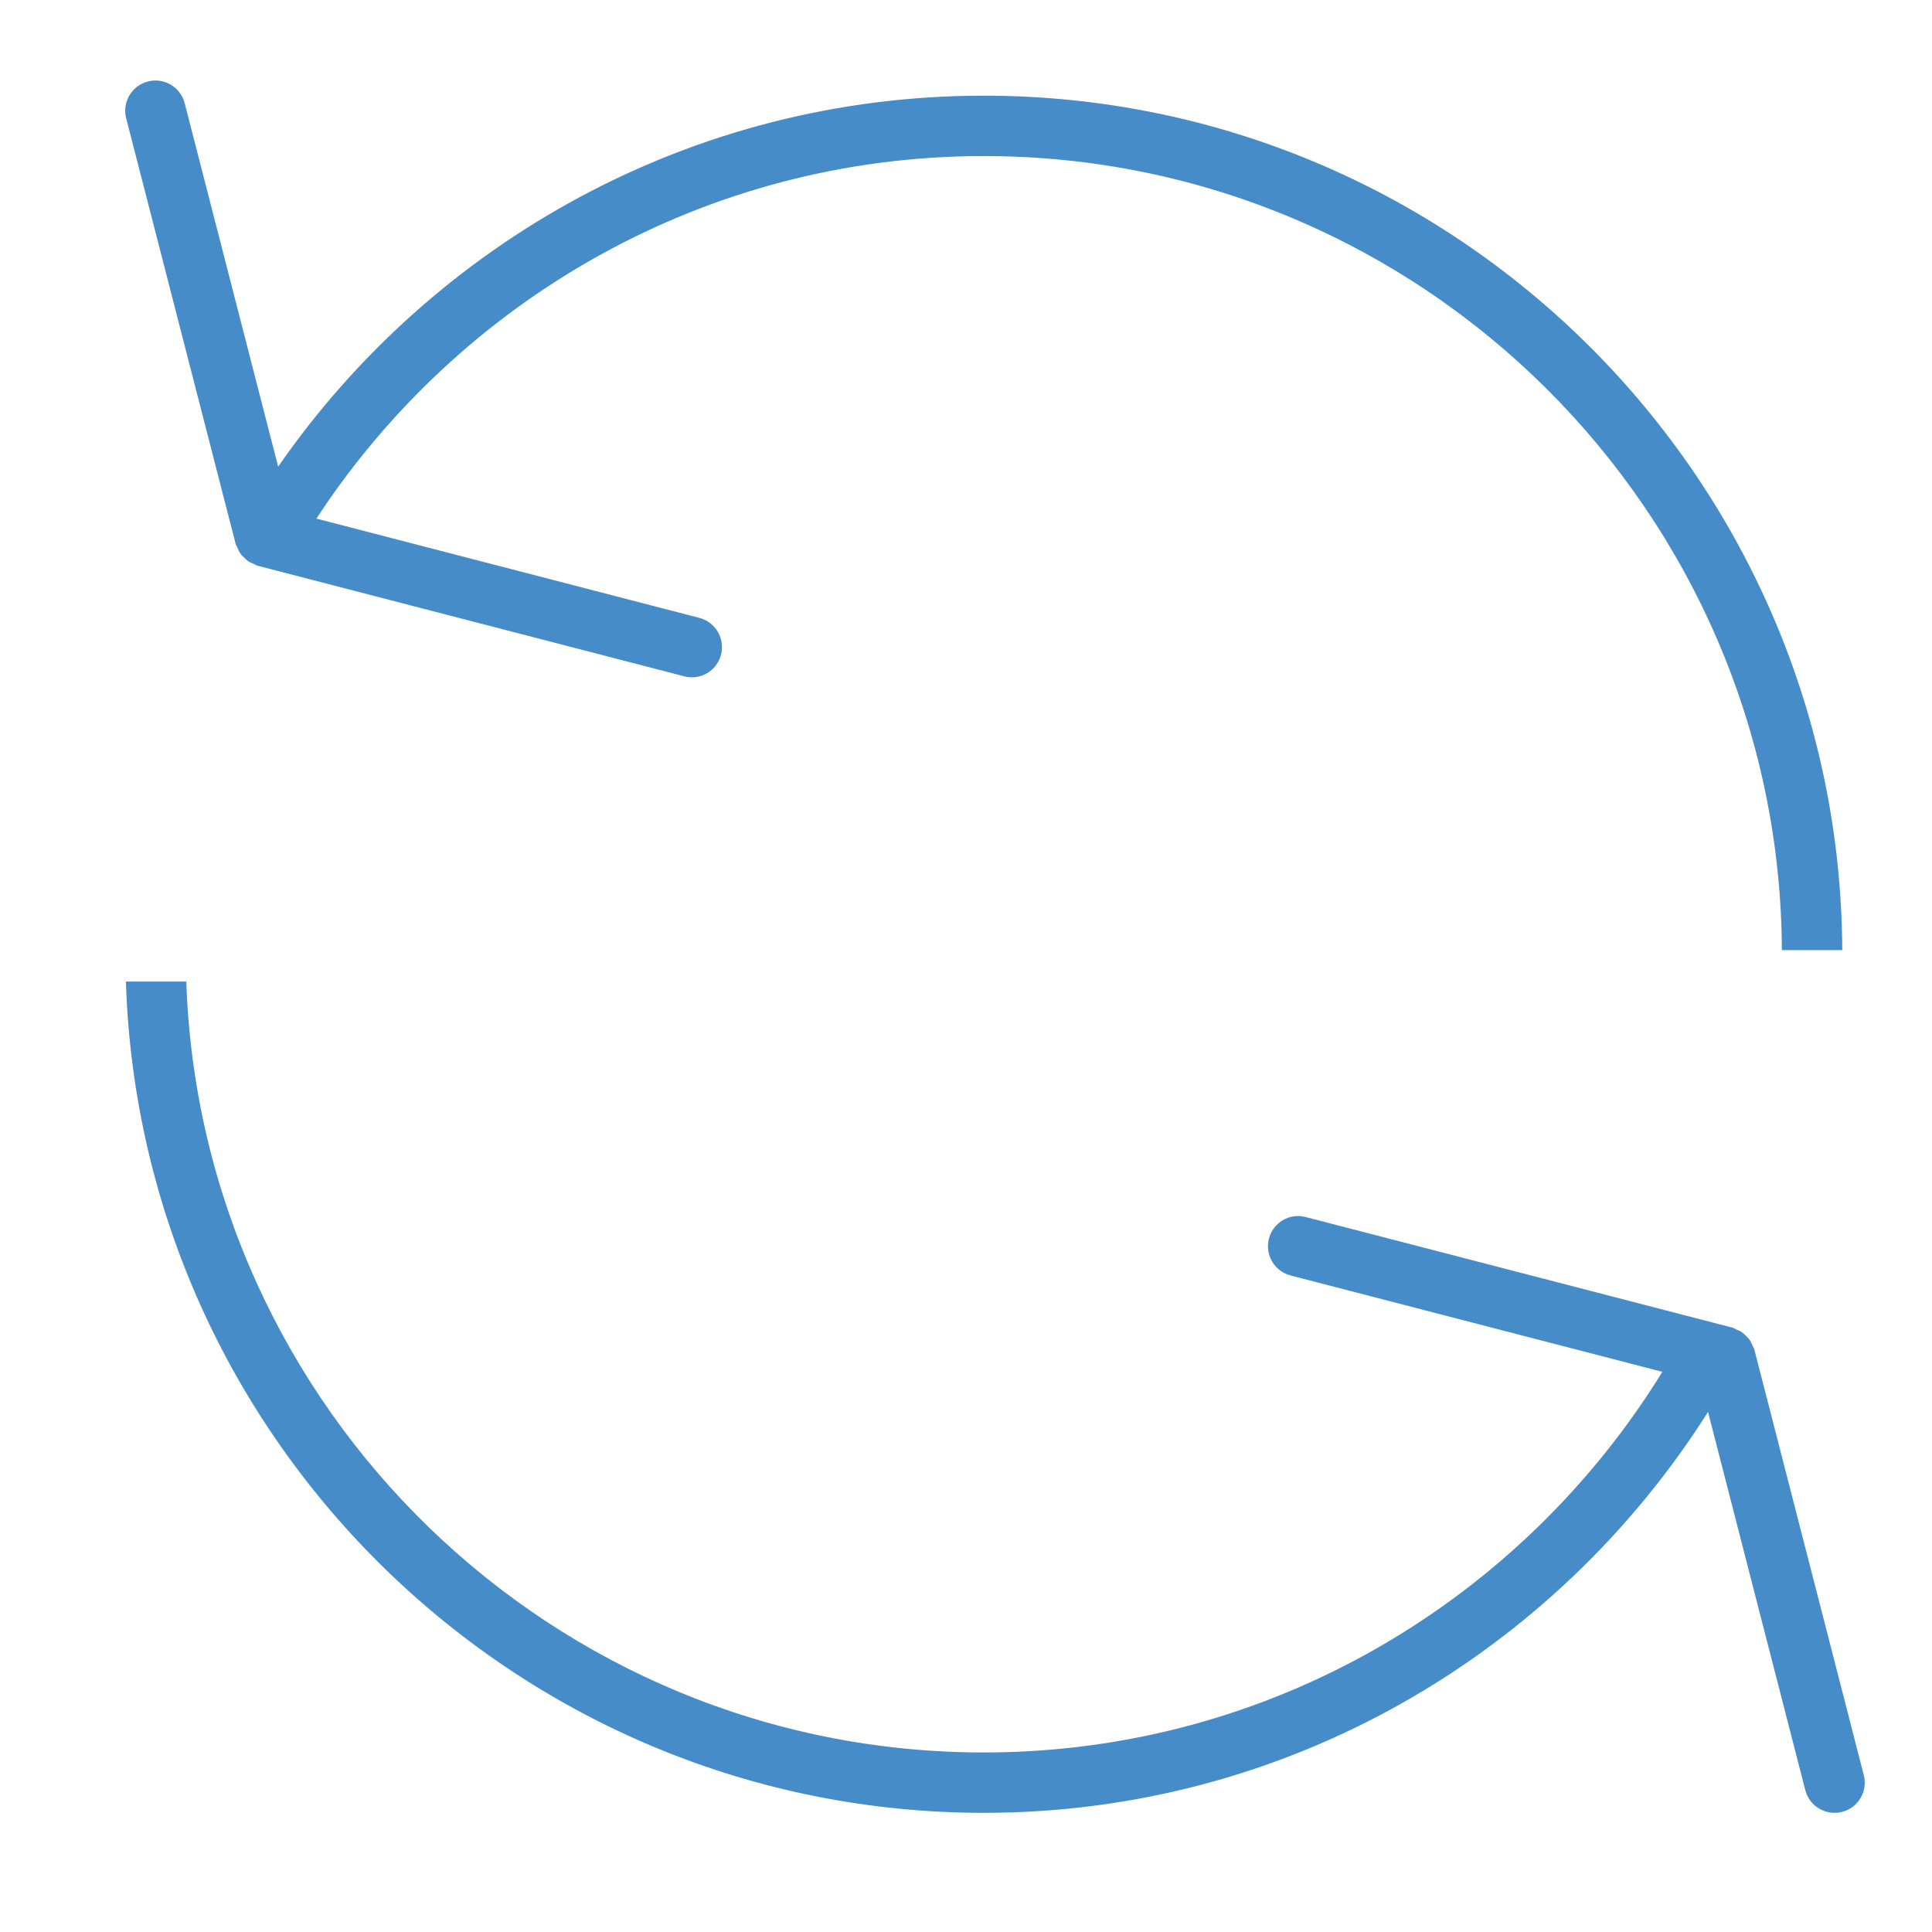
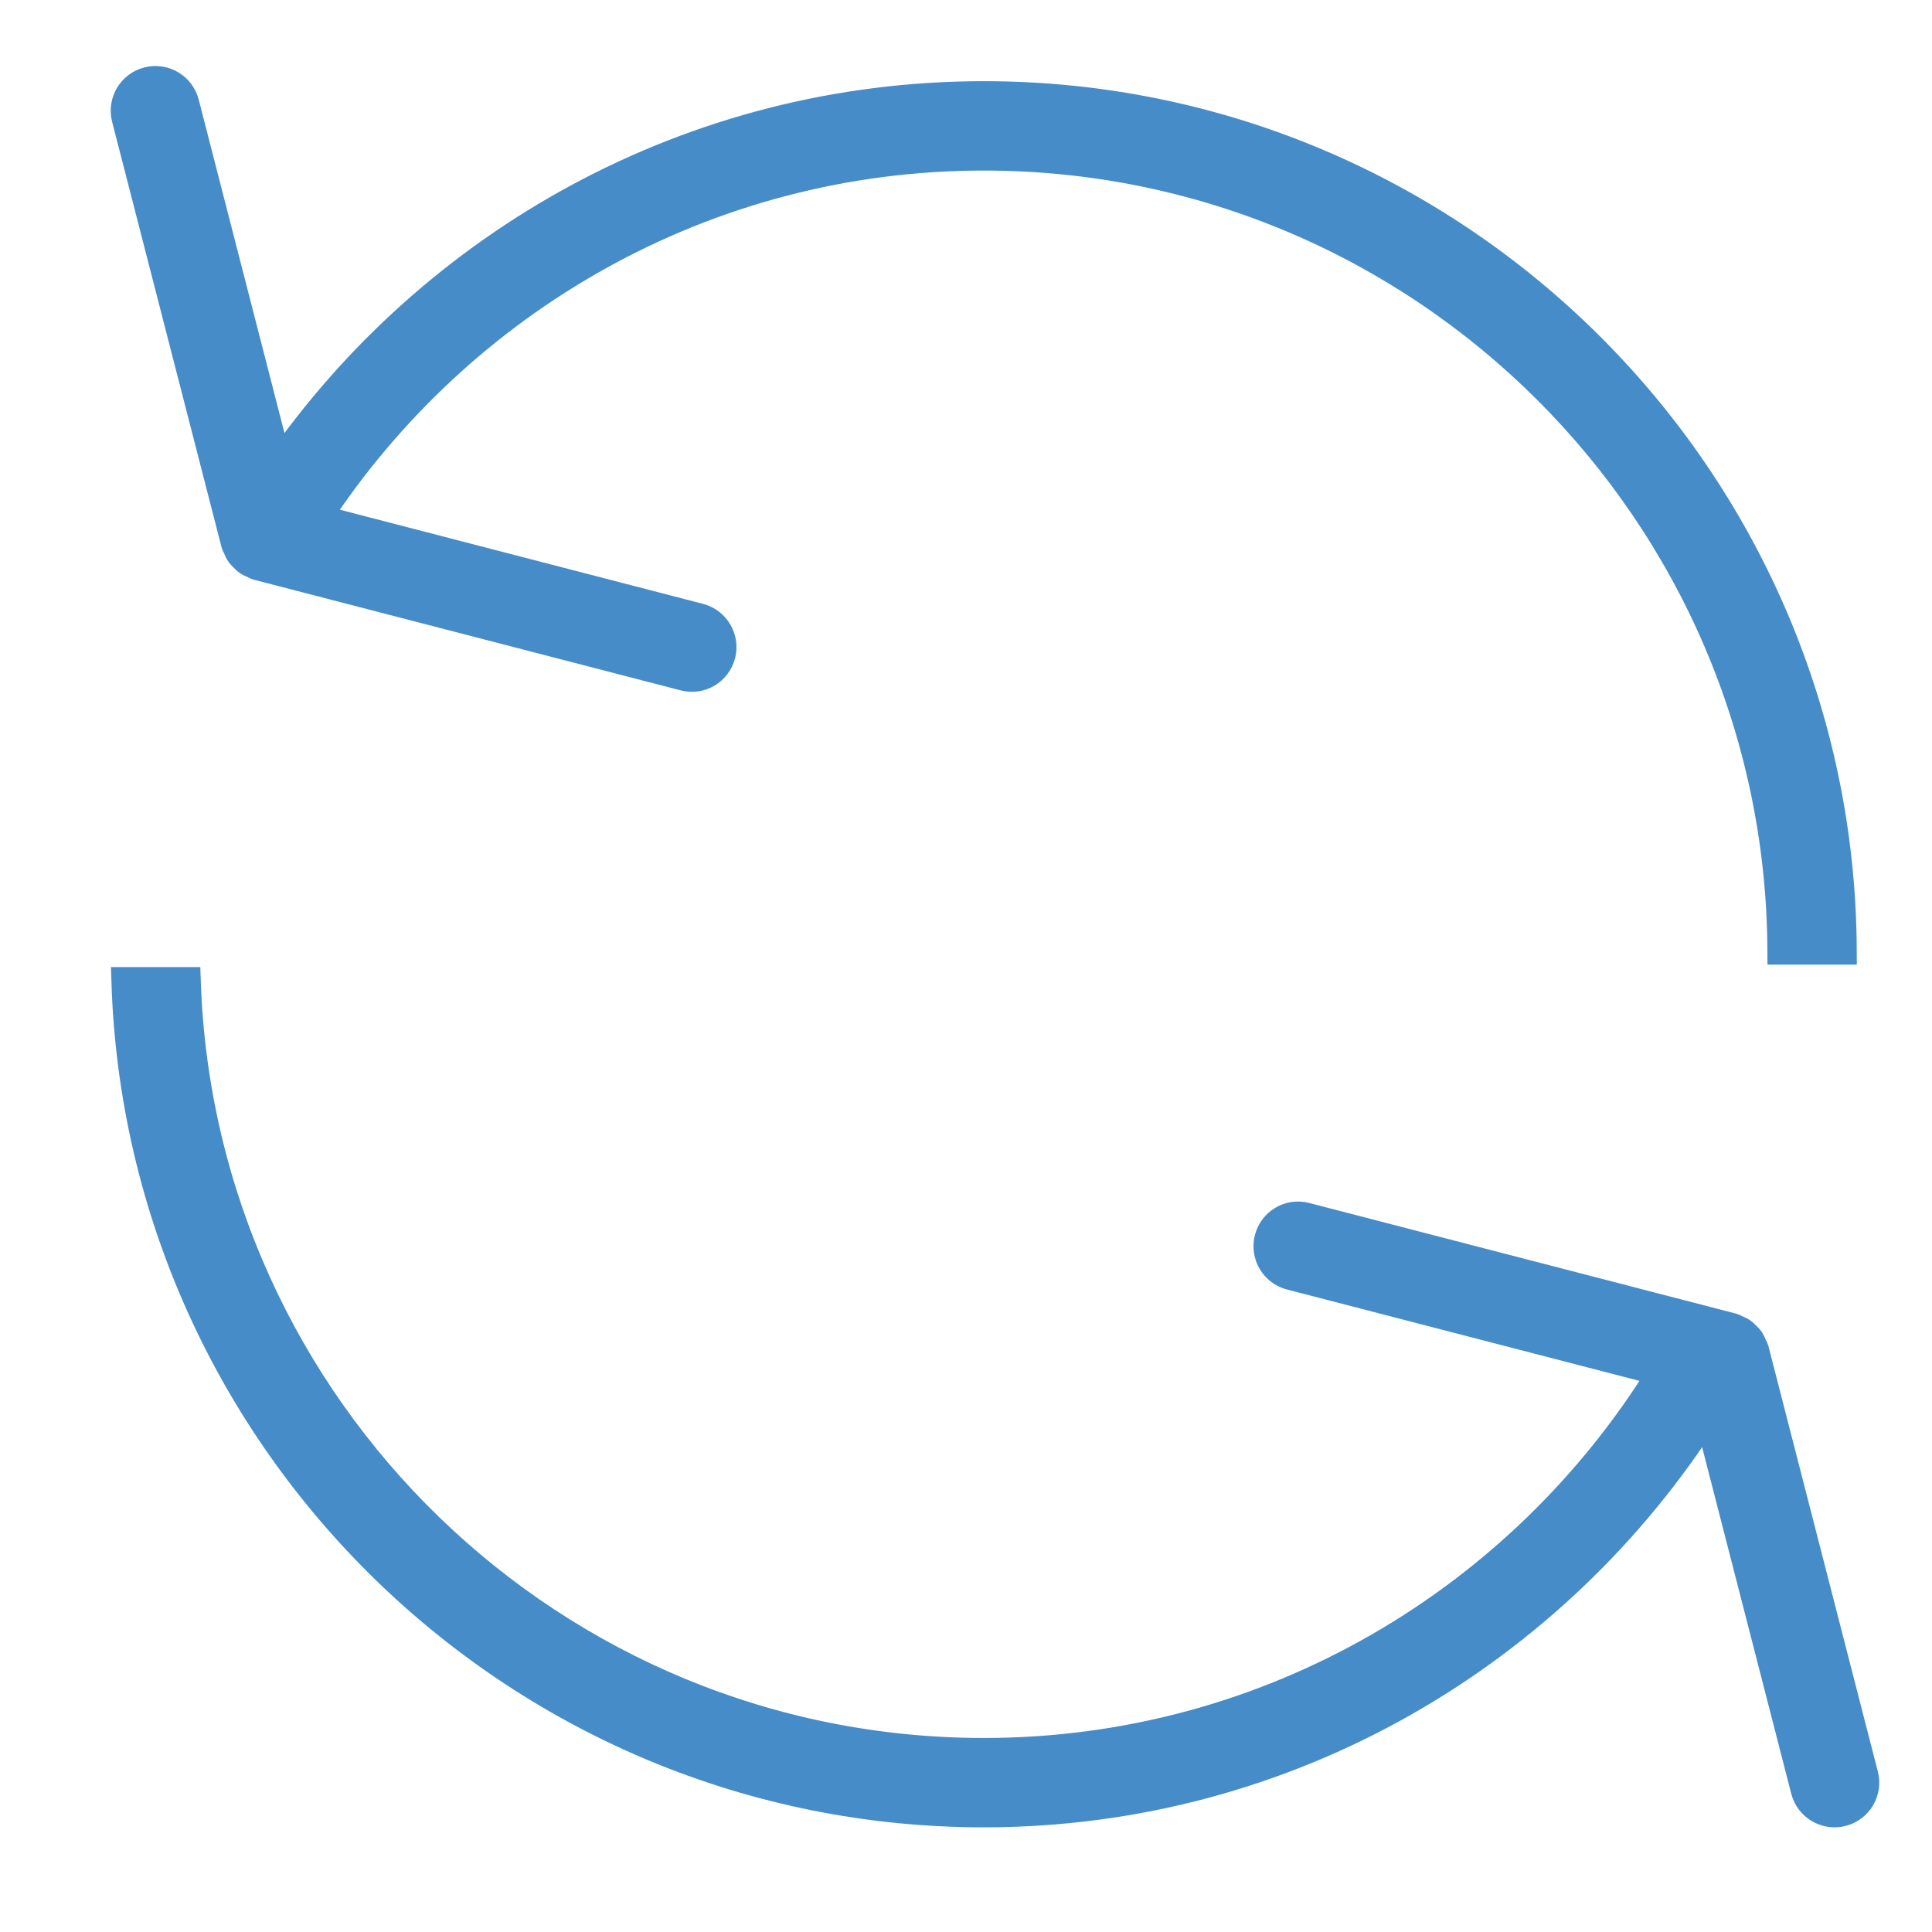
- <svg xmlns="http://www.w3.org/2000/svg" version="1.1" id="Capa_1" x="0px" y="0px" width="512px" height="512px" viewBox="25 30 200 200" style="enable-background:new 0 0 612 612;" xml:space="preserve" fill="#468cc8">
+ <svg xmlns="http://www.w3.org/2000/svg" version="1.1" id="Capa_1" x="0px" y="0px" width="512px" height="512px" viewBox="25 30 200 200" style="enable-background:new 0 0 612 612;" xml:space="preserve" fill="#468cc8" stroke="#468cc8" stroke-width="3px">
  <g>
    <path d="M49.397 86.31c.035.134.123.235.175.36.083.208.162.406.286.592.11.165.245.296.384.433.144.147.282.287.455.403.175.116.364.192.561.275.132.052.237.147.379.183l44.195 11.456c1.673.446 3.375-.567 3.809-2.24a3.129 3.129 0 0 0-2.24-3.808L57.754 83.685c14.764-22.555 40.18-37.53 69.09-37.53 45.42 0 82.386 36.835 82.617 82.202h6.25c-.231-48.816-39.999-88.452-88.867-88.452-30.266 0-56.991 15.234-73.05 38.403L44.117 40.68a3.126 3.126 0 0 0-3.805-2.246 3.125 3.125 0 0 0-2.252 3.802L49.397 86.31zM217.94 213.764l-11.335-44.074c-.035-.134-.124-.235-.175-.36a3.13 3.13 0 0 0-.286-.592c-.111-.165-.245-.296-.384-.433a2.924 2.924 0 0 0-.455-.403c-.175-.12-.365-.192-.562-.275-.131-.052-.236-.147-.378-.183l-44.199-11.456c-1.672-.446-3.375.567-3.808 2.24a3.13 3.13 0 0 0 2.24 3.808l38.49 9.976c-14.554 23.593-40.544 39.402-70.244 39.402-44.616 0-81.06-35.547-82.559-79.804h-6.25c1.501 47.705 40.747 86.054 88.81 86.054 31.565 0 59.214-16.626 74.97-41.501l10.07 39.157a3.127 3.127 0 0 0 3.805 2.246 3.12 3.12 0 0 0 2.25-3.802z" />
  </g>
</svg>
